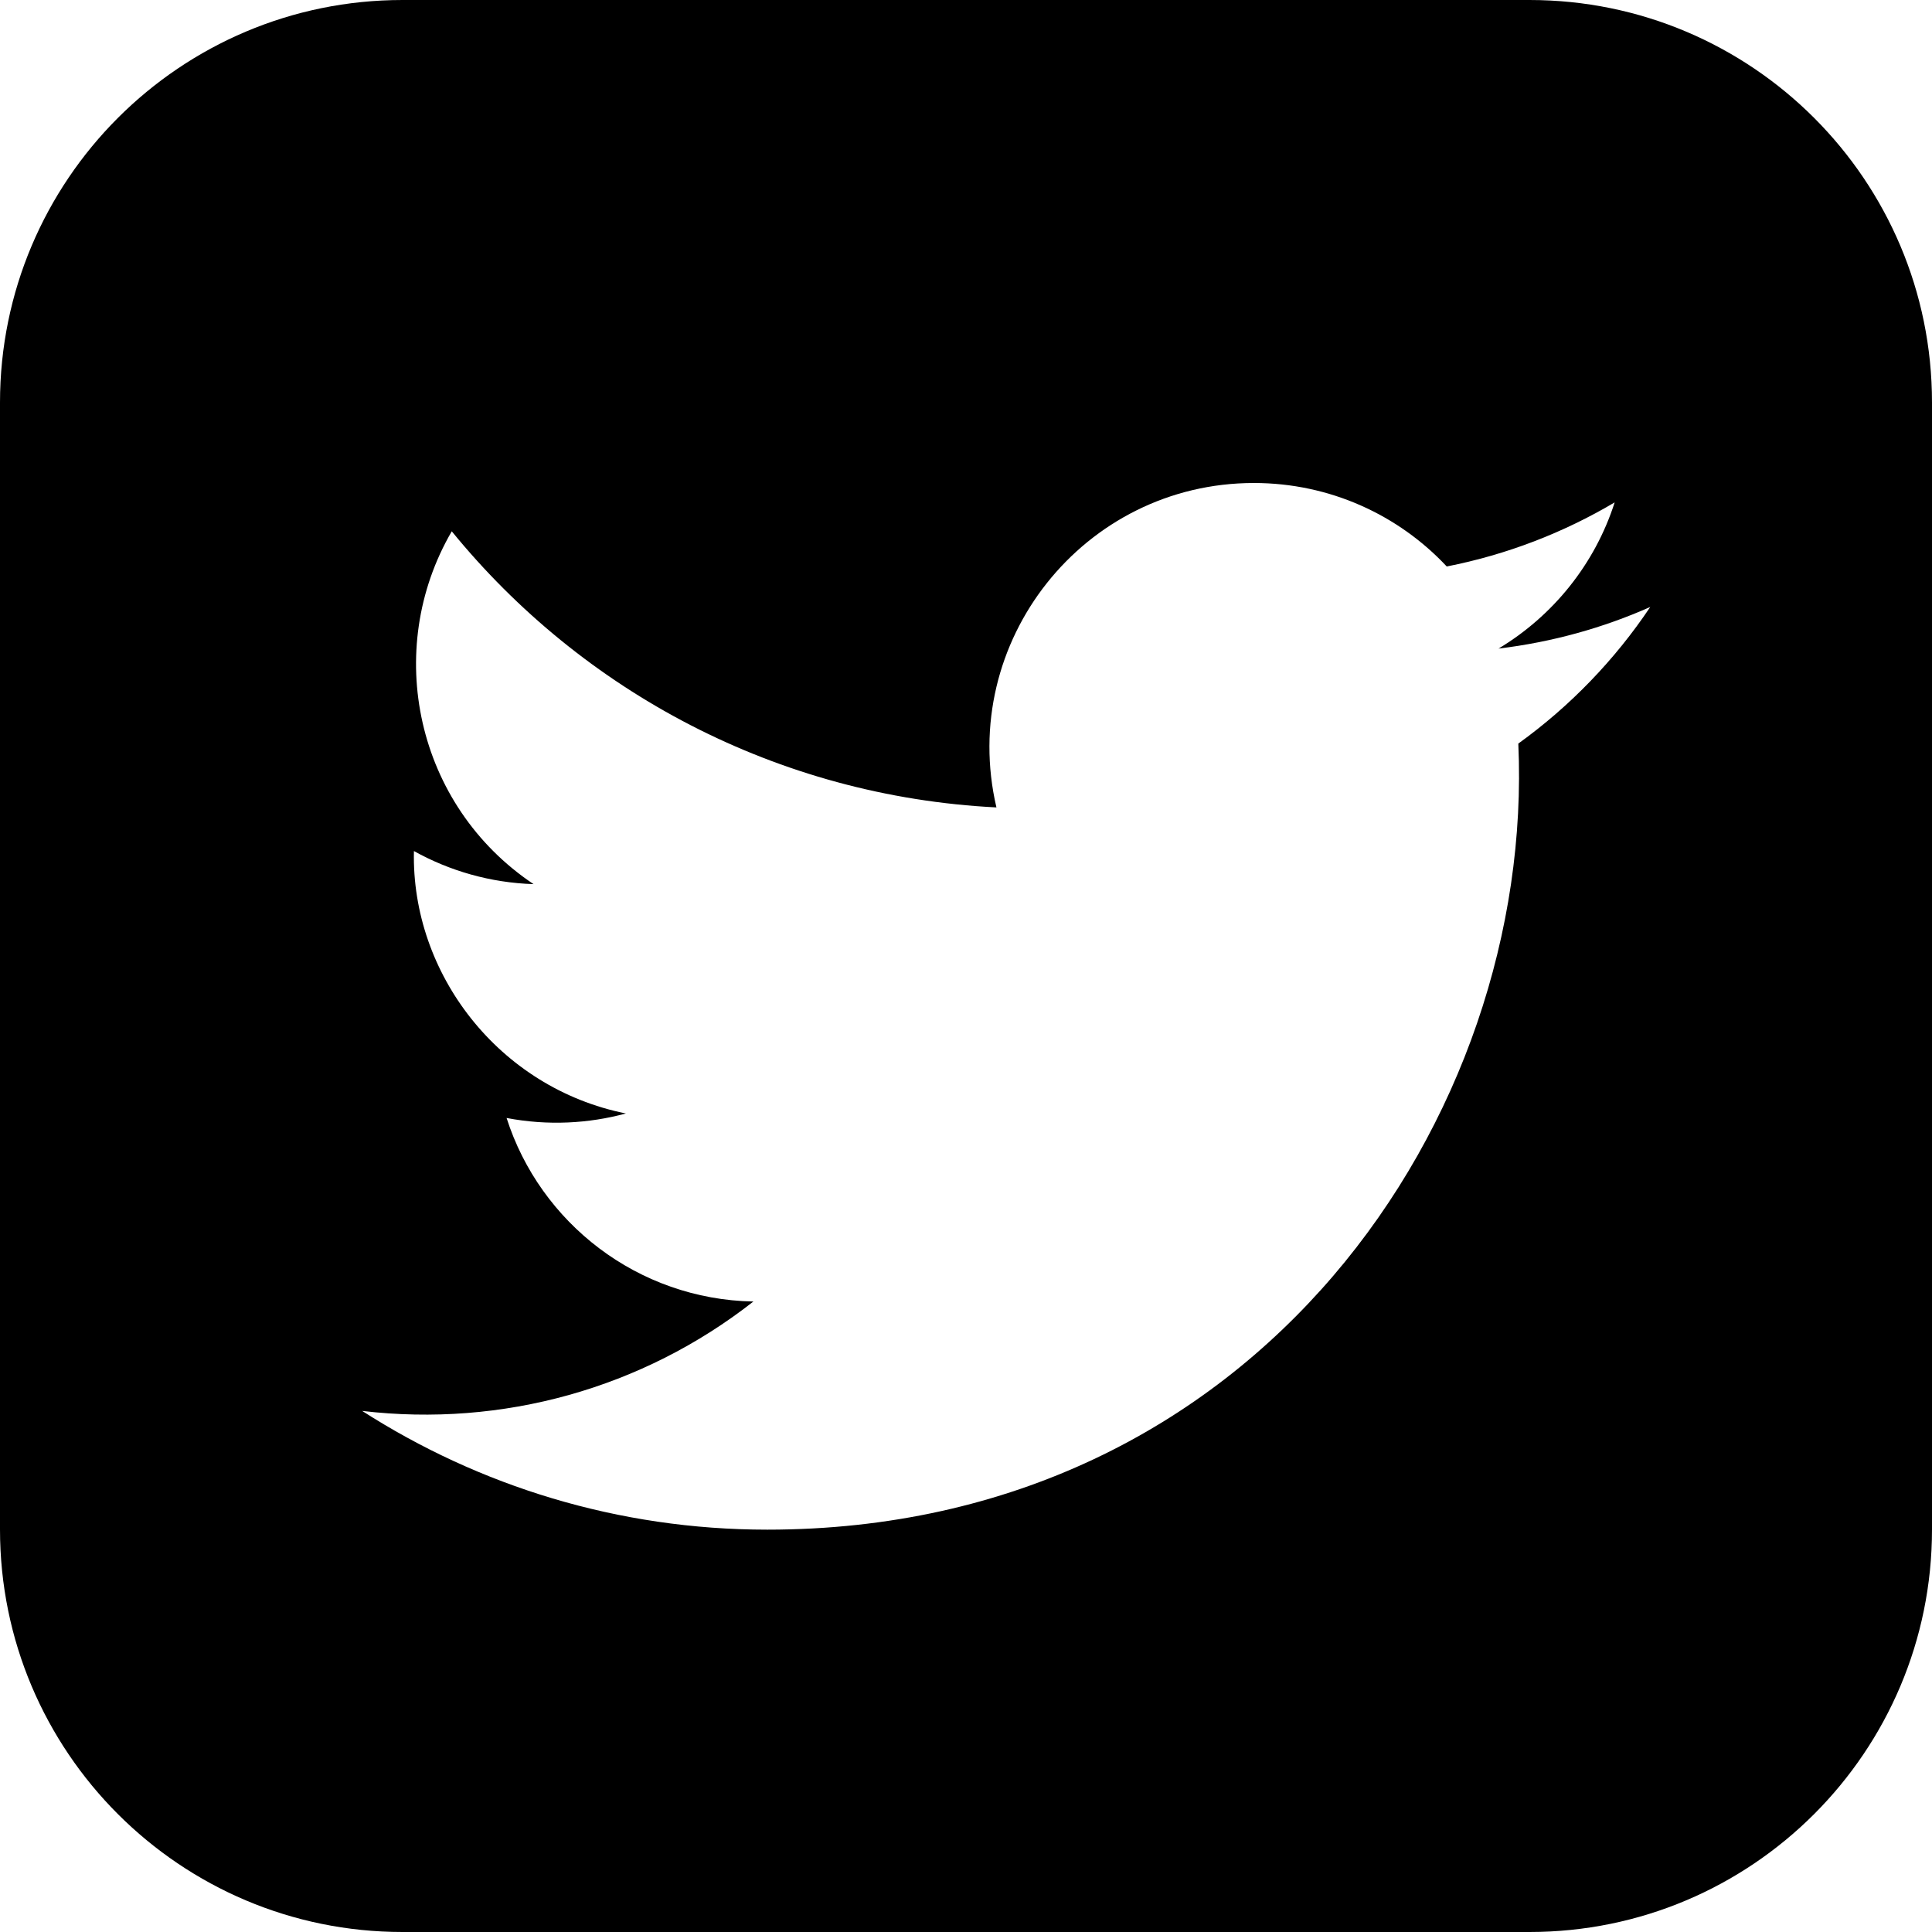
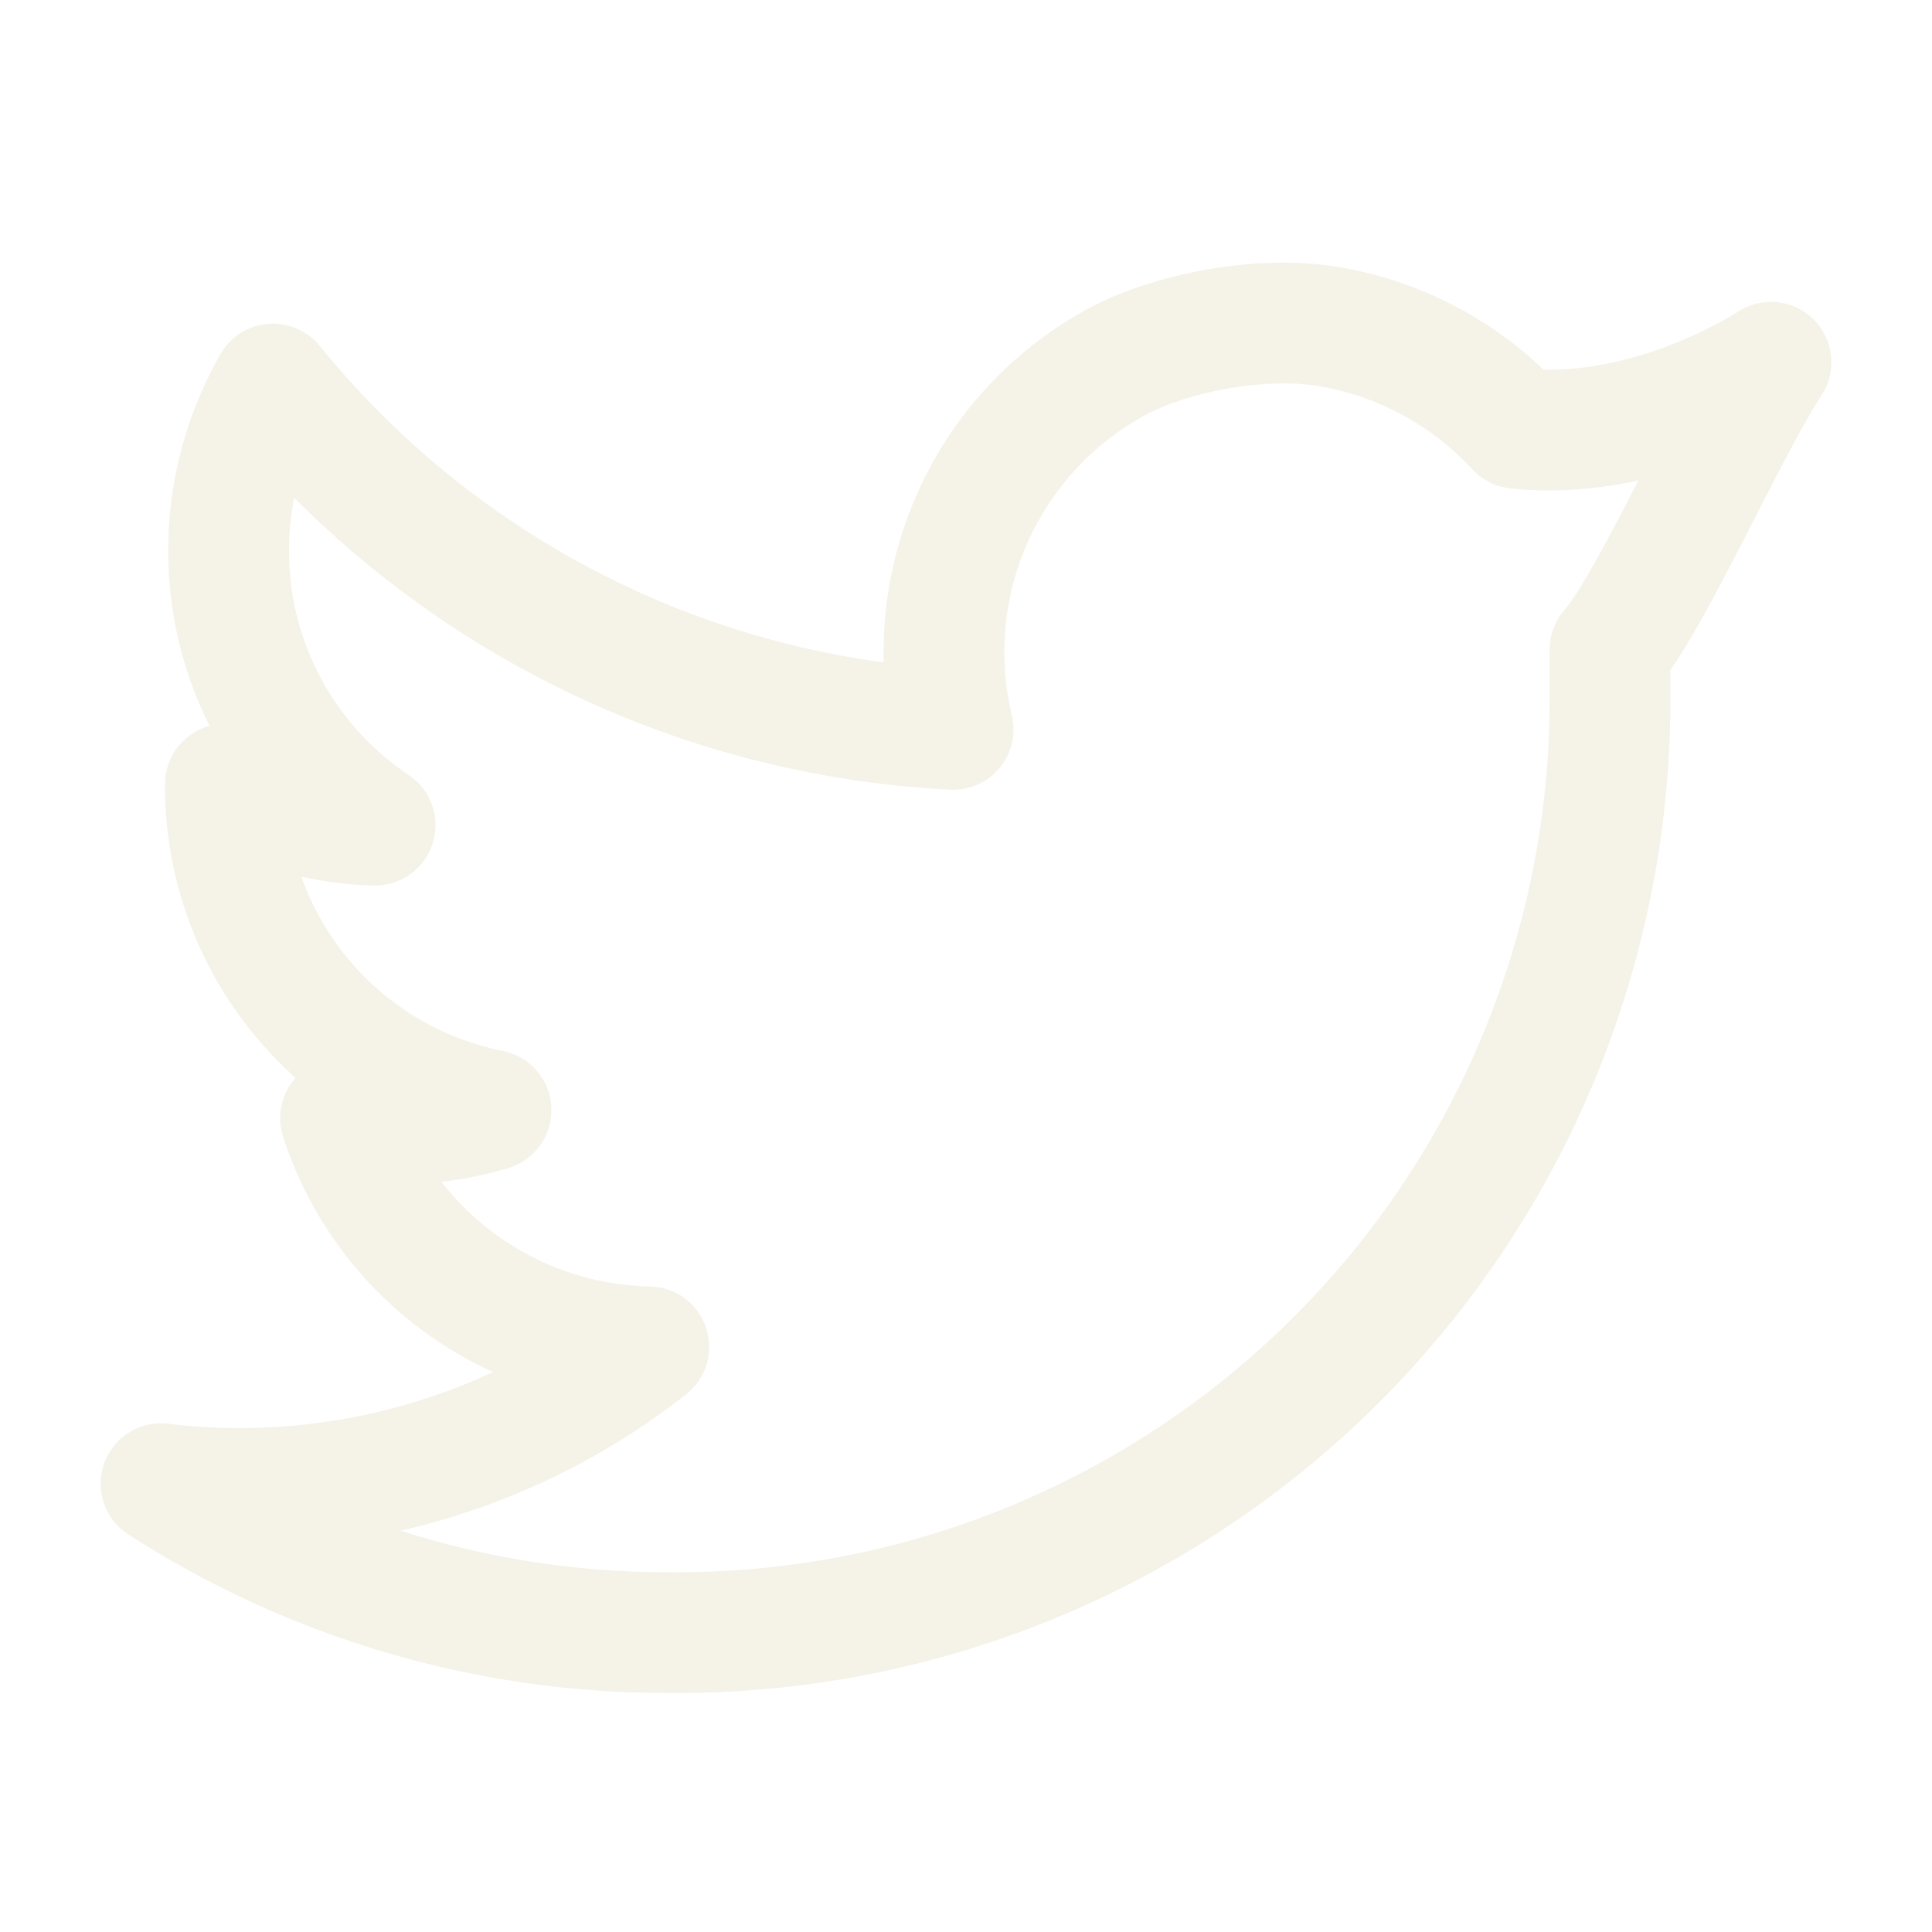
- <svg xmlns="http://www.w3.org/2000/svg" width="24" height="24" viewBox="0 0 24 24">
-   <path d="M19 0h-14c-2.761 0-5 2.239-5 5v14c0 2.761 2.239 5 5 5h14c2.762 0 5-2.239 5-5v-14c0-2.761-2.238-5-5-5zm-.139 9.237c.209 4.617-3.234 9.765-9.33 9.765-1.854 0-3.579-.543-5.032-1.475 1.742.205 3.48-.278 4.86-1.359-1.437-.027-2.649-.976-3.066-2.28.515.098 1.021.069 1.482-.056-1.579-.317-2.668-1.739-2.633-3.26.442.246.949.394 1.486.411-1.461-.977-1.875-2.907-1.016-4.383 1.619 1.986 4.038 3.293 6.766 3.43-.479-2.053 1.08-4.03 3.199-4.03.943 0 1.797.398 2.395 1.037.748-.147 1.451-.42 2.086-.796-.246.767-.766 1.41-1.443 1.816.664-.08 1.297-.256 1.885-.517-.439.656-.996 1.234-1.639 1.697z" />
+ <svg xmlns="http://www.w3.org/2000/svg" width="48" height="48" viewBox="0 0 48 48" fill="none">
+   <path fill-rule="evenodd" clip-rule="evenodd" d="M30.043 6.687C31.06 6.513 32.198 6.455 33.27 6.636C35.184 6.96 36.951 7.849 38.349 9.183C39.262 9.203 40.16 9.023 40.954 8.767C41.626 8.55 42.194 8.288 42.592 8.08C42.79 7.977 42.943 7.889 43.042 7.83C43.092 7.8 43.127 7.778 43.149 7.764L43.168 7.752C43.762 7.356 44.552 7.433 45.058 7.936C45.564 8.44 45.645 9.229 45.253 9.825C44.837 10.456 44.261 11.58 43.614 12.839C43.513 13.037 43.41 13.239 43.305 13.442C42.934 14.162 42.554 14.89 42.2 15.514C41.978 15.906 41.74 16.304 41.5 16.648V17.195C41.515 19.207 41.285 21.207 40.816 23.154C40.522 24.379 40.133 25.582 39.653 26.753C38.408 29.786 36.571 32.541 34.25 34.856C31.928 37.172 29.169 39.001 26.132 40.239C23.098 41.474 19.849 42.094 16.573 42.061C11.825 42.065 7.176 40.697 3.186 38.121C2.599 37.742 2.351 37.007 2.59 36.349C2.829 35.692 3.49 35.287 4.184 35.373C4.785 35.447 5.39 35.483 5.995 35.481C8.17 35.475 10.303 34.995 12.251 34.089C11.632 33.807 11.041 33.46 10.489 33.05C8.865 31.847 7.657 30.167 7.033 28.244C6.871 27.745 6.982 27.197 7.326 26.8C7.332 26.793 7.338 26.786 7.344 26.779C6.977 26.451 6.634 26.095 6.318 25.712C4.895 23.987 4.112 21.824 4.1 19.589L4.1 19.581L4.1 19.481C4.1 18.95 4.381 18.457 4.84 18.188C4.956 18.12 5.079 18.068 5.206 18.034C4.529 16.684 4.177 15.193 4.18 13.68C4.179 11.967 4.627 10.283 5.478 8.796C5.724 8.367 6.166 8.086 6.659 8.046C7.152 8.006 7.633 8.212 7.945 8.596C9.87 10.968 12.272 12.909 14.996 14.291C16.397 15.002 17.866 15.558 19.377 15.951C20.225 16.171 21.086 16.34 21.955 16.457C21.917 15.01 22.203 13.565 22.802 12.229C23.681 10.269 25.186 8.657 27.081 7.645C27.883 7.216 28.948 6.875 30.043 6.687ZM7.487 21.782C7.746 22.512 8.132 23.196 8.632 23.803C9.614 24.994 10.978 25.809 12.493 26.11C13.167 26.244 13.664 26.82 13.698 27.507C13.732 28.194 13.295 28.816 12.637 29.016C12.092 29.182 11.533 29.298 10.969 29.362C11.342 29.843 11.781 30.274 12.276 30.641C13.398 31.473 14.752 31.935 16.149 31.962C16.783 31.974 17.34 32.383 17.542 32.984C17.744 33.585 17.546 34.248 17.048 34.64C14.949 36.291 12.523 37.442 9.952 38.03C12.083 38.713 14.318 39.064 16.578 39.061L16.596 39.061C19.476 39.091 22.333 38.547 25 37.46C27.668 36.373 30.092 34.766 32.131 32.732C34.17 30.698 35.784 28.278 36.877 25.613C37.3 24.585 37.641 23.528 37.9 22.452C38.311 20.741 38.514 18.982 38.5 17.213L38.5 17.201V16.141C38.5 15.777 38.632 15.426 38.872 15.153C39.01 14.995 39.253 14.629 39.591 14.034C39.912 13.467 40.268 12.788 40.637 12.069C40.66 12.026 40.682 11.982 40.705 11.938C39.746 12.146 38.658 12.256 37.519 12.133C37.158 12.094 36.823 11.925 36.577 11.658C35.572 10.567 34.232 9.841 32.769 9.594C32.12 9.484 31.336 9.509 30.549 9.644C29.695 9.79 28.952 10.046 28.494 10.291C27.186 10.99 26.146 12.103 25.539 13.457C24.932 14.811 24.791 16.328 25.138 17.77C25.249 18.23 25.137 18.715 24.835 19.079C24.533 19.443 24.077 19.643 23.604 19.619C21.917 19.534 20.248 19.277 18.623 18.854C16.903 18.407 15.231 17.775 13.638 16.966C11.293 15.776 9.157 14.221 7.307 12.366C7.223 12.797 7.18 13.237 7.18 13.68L7.18 13.684C7.178 14.786 7.448 15.87 7.967 16.842C8.485 17.814 9.236 18.642 10.152 19.253C10.709 19.624 10.952 20.319 10.749 20.956C10.547 21.593 9.947 22.019 9.279 22.001C8.674 21.984 8.074 21.911 7.487 21.782Z" fill="#F5F2E7" />
</svg>
